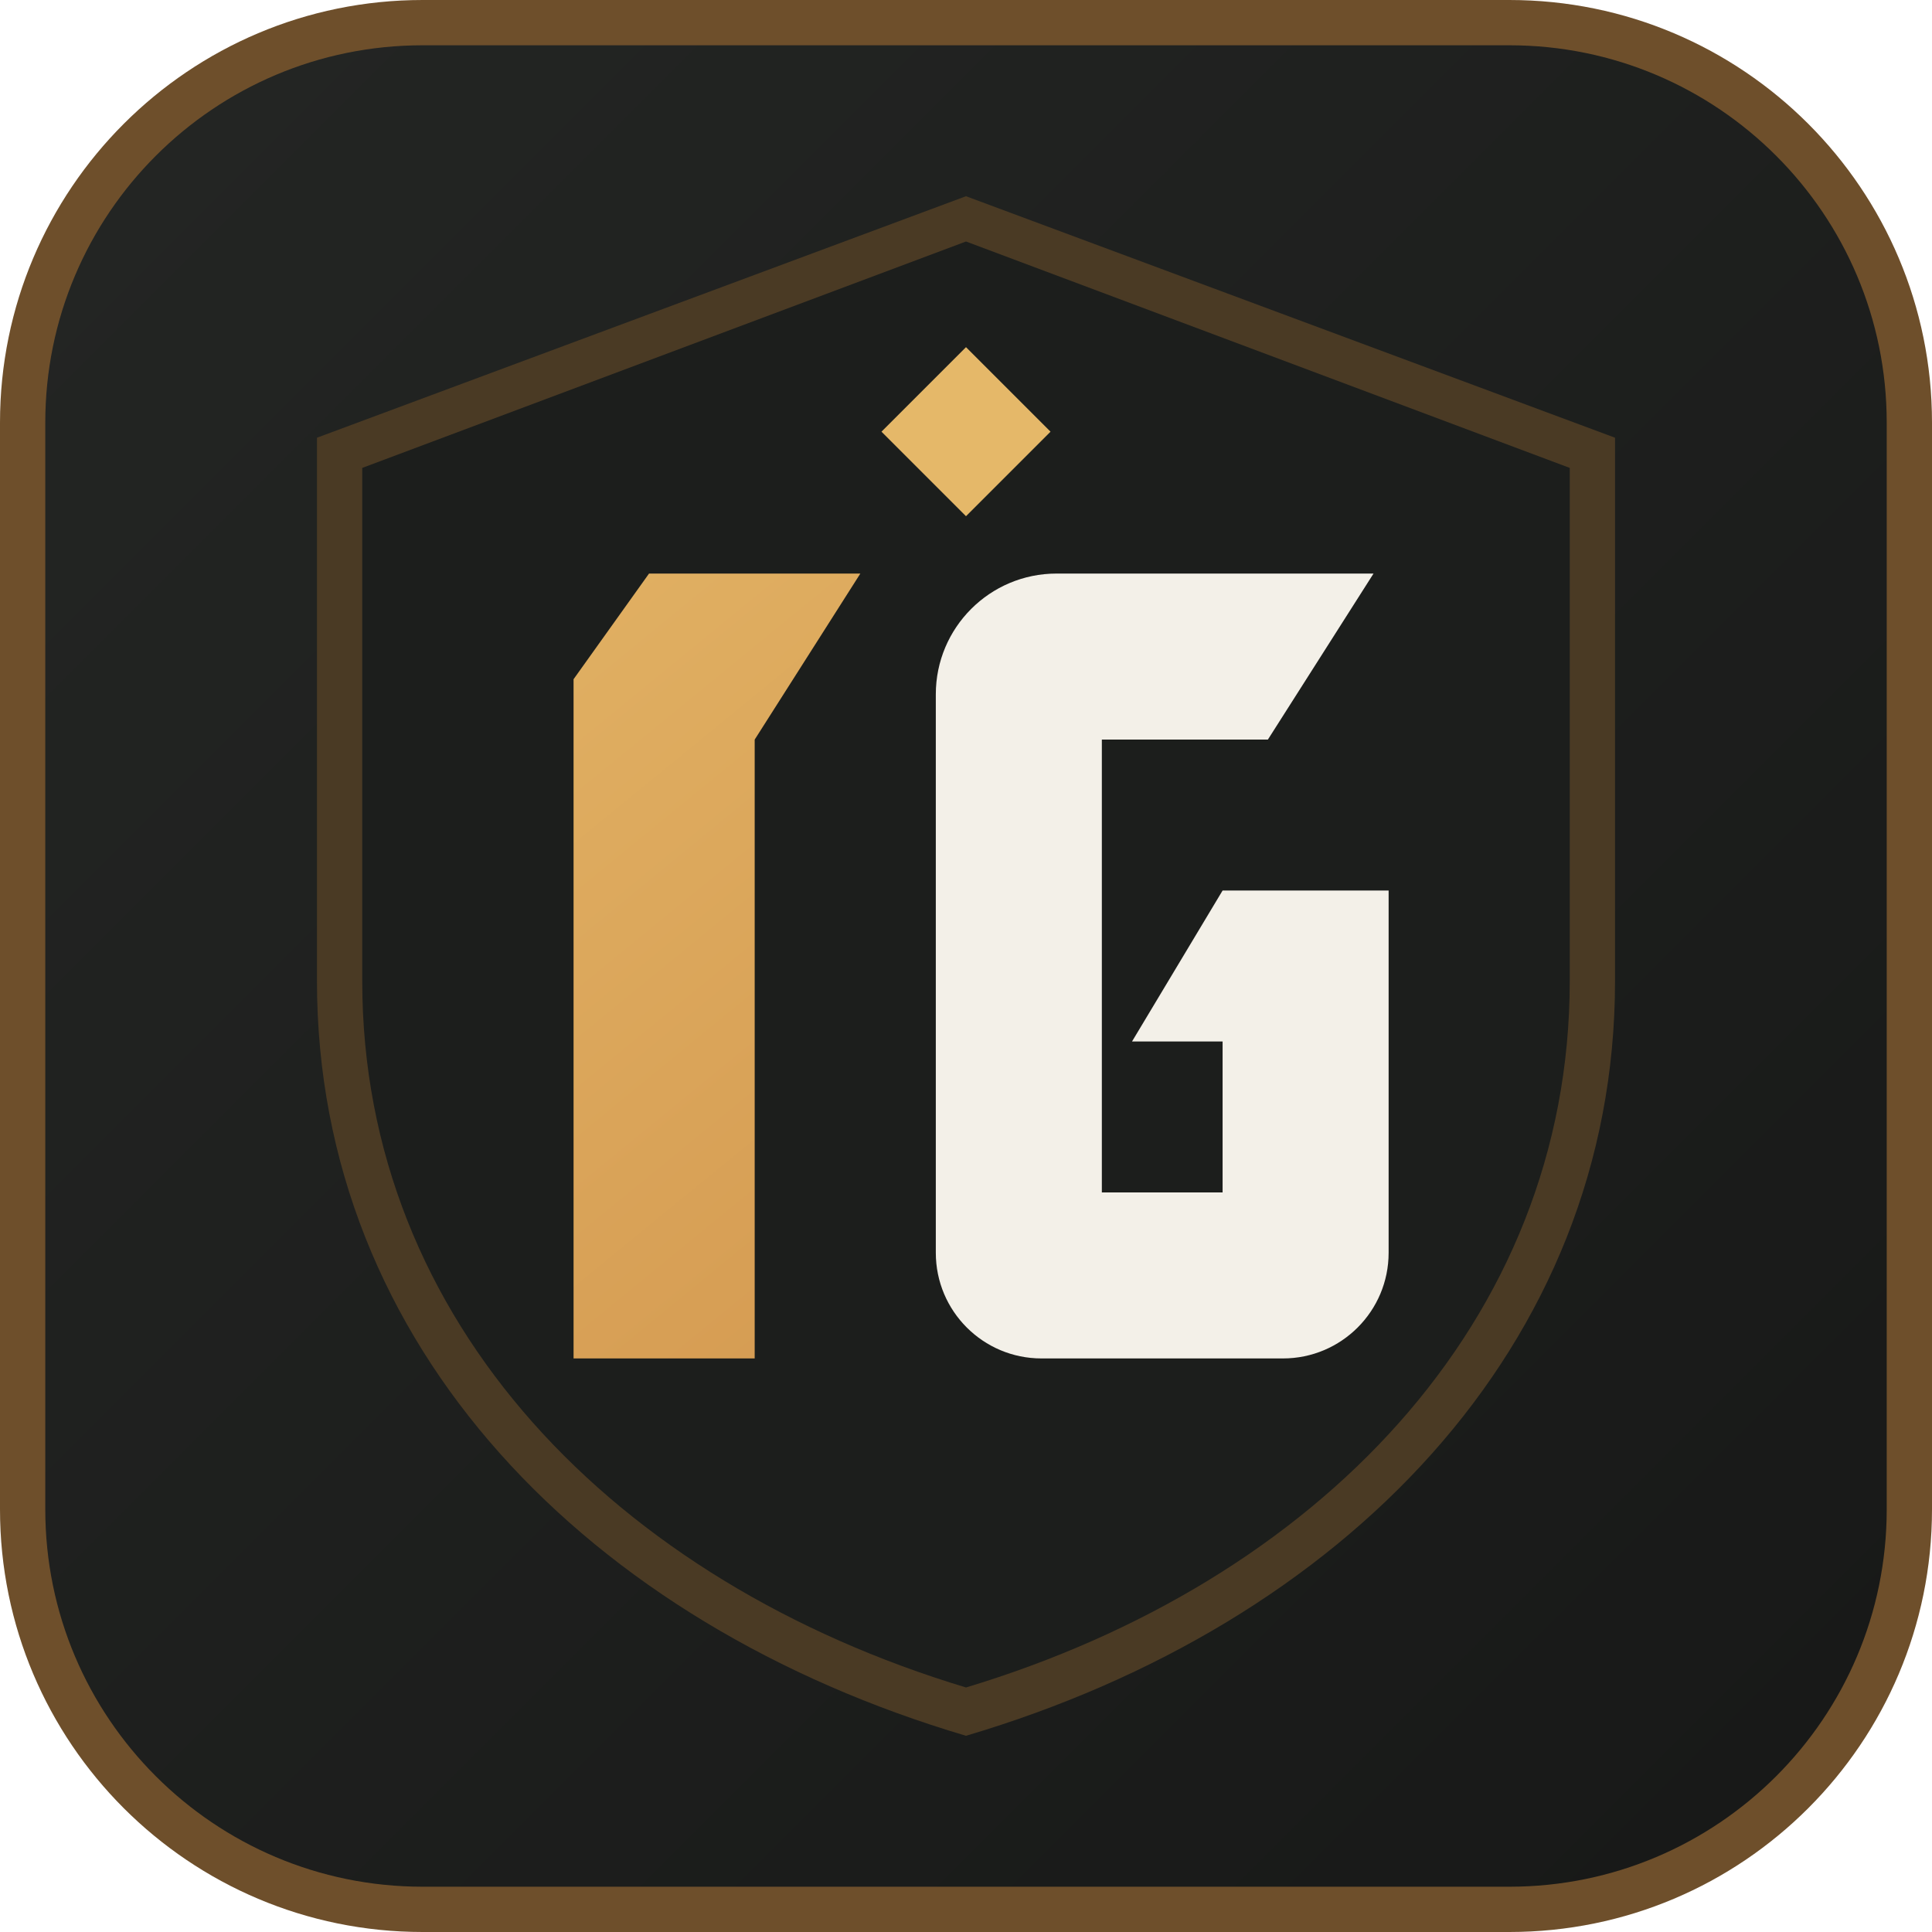
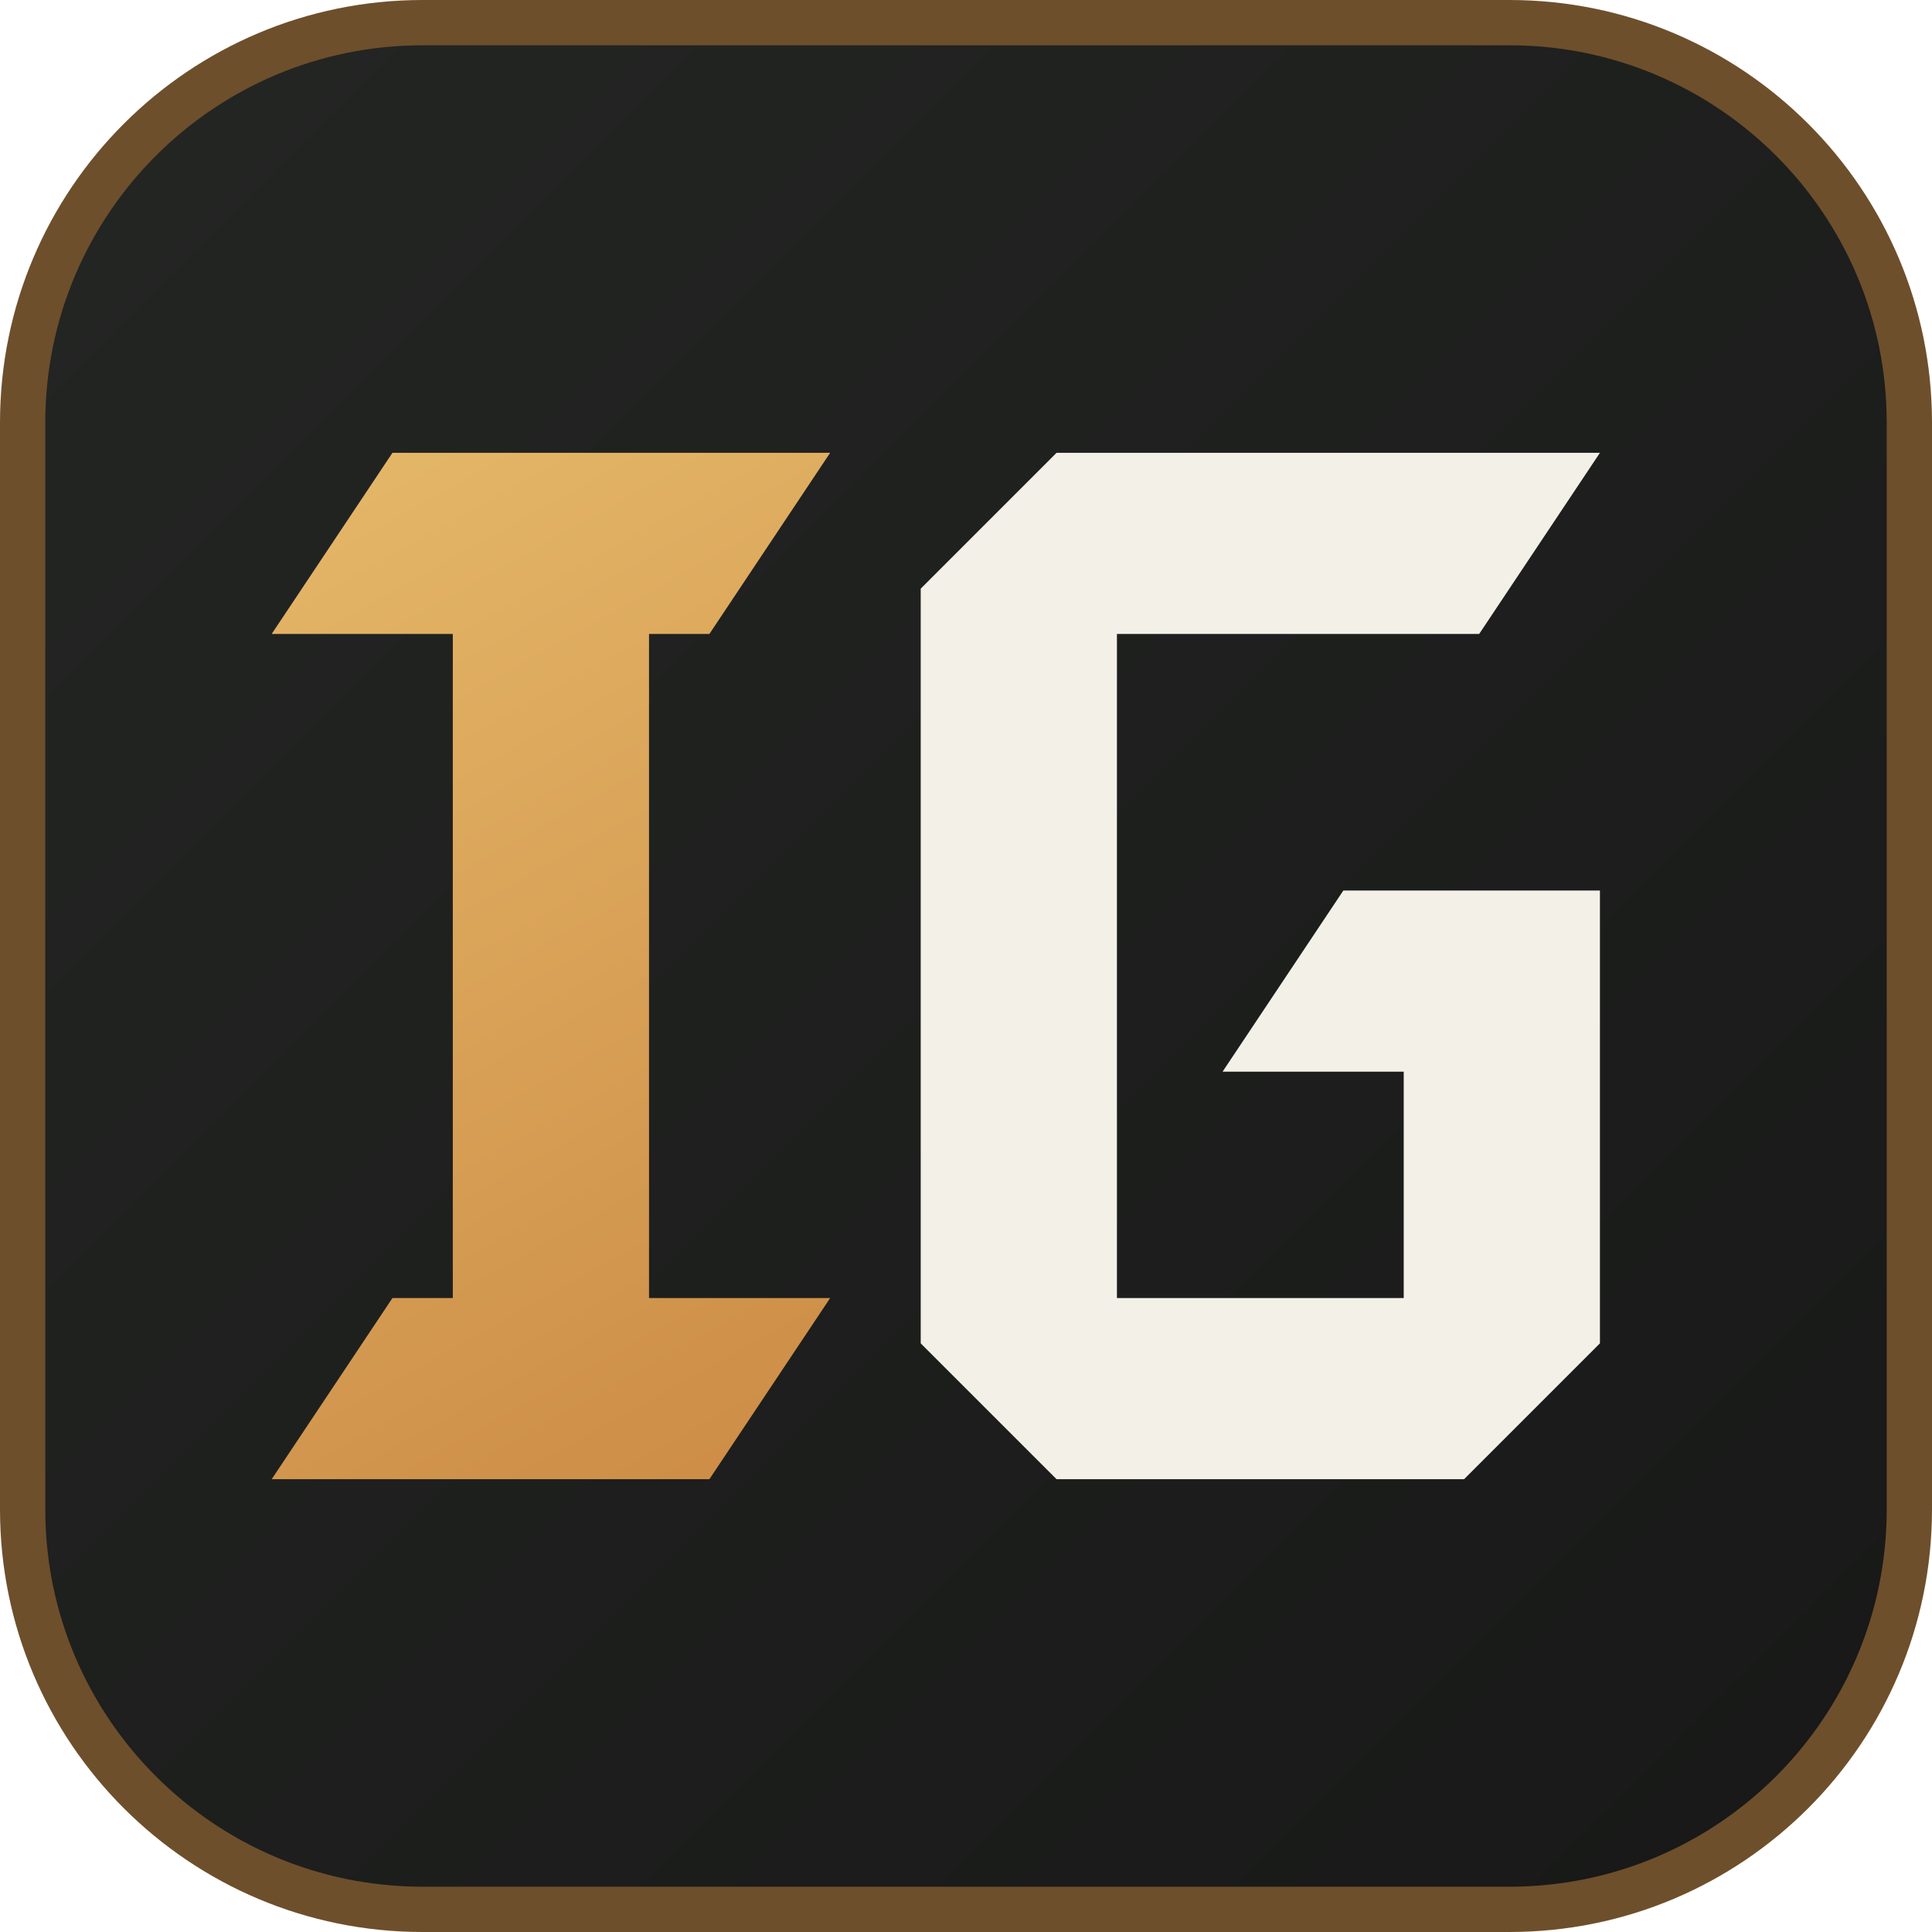
<svg xmlns="http://www.w3.org/2000/svg" width="64" height="64" viewBox="0 0 64 64" fill="none" role="img" aria-label="Inaayah Games">
  <defs>
-     <linearGradient id="gamesBg" x1="0" y1="0" x2="64" y2="64" gradientUnits="userSpaceOnUse">
+     <linearGradient id="bgIG" x1="0" y1="0" x2="64" y2="64" gradientUnits="userSpaceOnUse">
      <stop offset="0%" stop-color="#242624" />
      <stop offset="100%" stop-color="#171817" />
    </linearGradient>
-     <linearGradient id="gamesTeak" x1="14" y1="10" x2="50" y2="54" gradientUnits="userSpaceOnUse">
+     <linearGradient id="teakIG" x1="9" y1="15" x2="28" y2="49" gradientUnits="userSpaceOnUse">
      <stop offset="0%" stop-color="#E5B869" />
      <stop offset="100%" stop-color="#CC8B45" />
    </linearGradient>
  </defs>
  <rect width="64" height="64" rx="14" fill="#6E4F2B" />
-   <rect x="1.5" y="1.5" width="61" height="61" rx="12.5" fill="url(#gamesBg)" />
-   <path d="M32 6.5L53.5 14.5V32.5C53.5 44.6 44.5 53.8 32 57.5C19.5 53.8 10.5 44.6 10.5 32.5V14.5L32 6.5Z" fill="#4A3A24" />
-   <path d="M32 8L52 15.5V32.5C52 43.8 43.6 52.4 32 55.9C20.4 52.4 12 43.8 12 32.5V15.5L32 8Z" fill="#1C1E1C" />
-   <path fill="url(#gamesTeak)" d="M21.5 19H28.5L25 24.5V45H19V22.5L21.5 19Z" />
-   <path fill="#F3F0E8" d="M35 19H45.5L42 24.5H36.5V39.5H40.5V34.5H37.5L40.5 29.5H46V41.5C46 43.433 44.433 45 42.5 45H34.5C32.567 45 31 43.433 31 41.5V23C31 20.791 32.791 19 35 19Z" />
-   <path fill="#E5B869" d="M32 11.5L34.8 14.3L32 17.1L29.2 14.3L32 11.5Z" />
+   <rect x="1.5" y="1.5" width="61" height="61" rx="12.5" fill="url(#bgIG)" />
+   <path fill="url(#teakIG)" d="M13 15H27.5L23.5 21H21.5V43H27.5L23.5 49H9L13 43H15V21H9L13 15Z" />
+   <path fill="#F3F0E8" d="M35 15H53L49 21H37V43H46.5V35.5H40.5L44.5 29.5H53V44.5L48.5 49H35L30.5 44.5V19.5L35 15Z" />
</svg>
